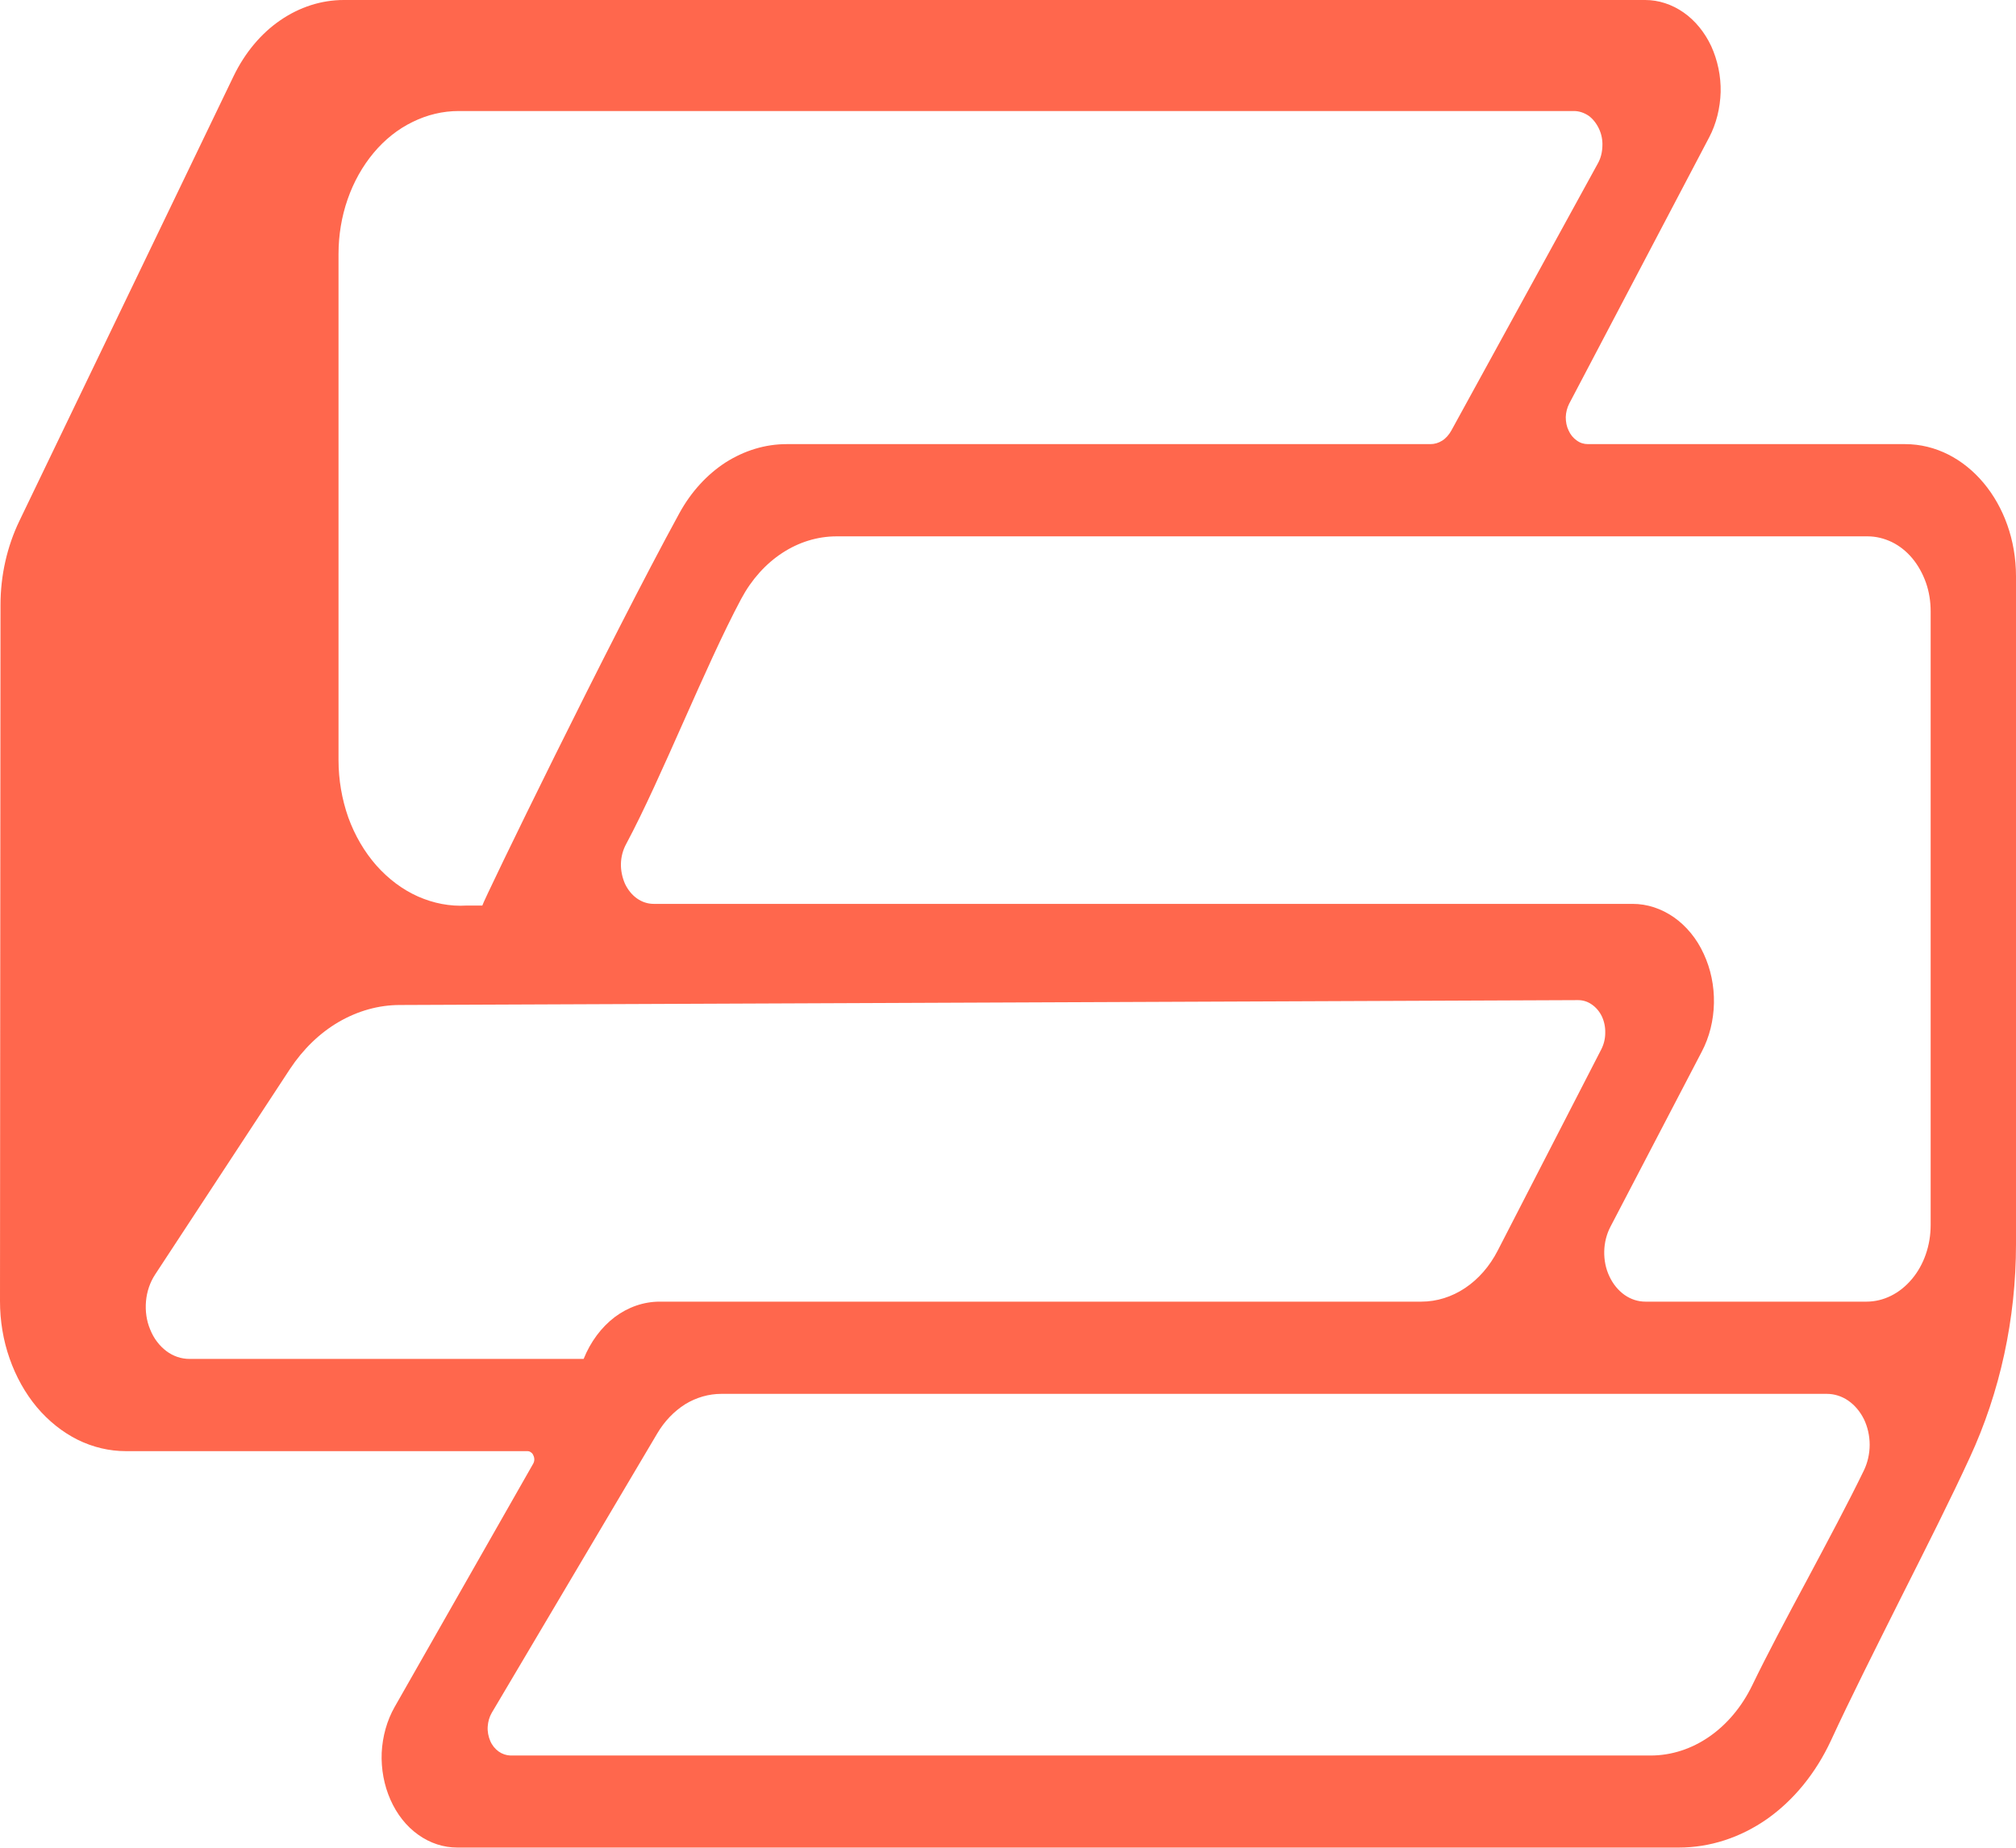
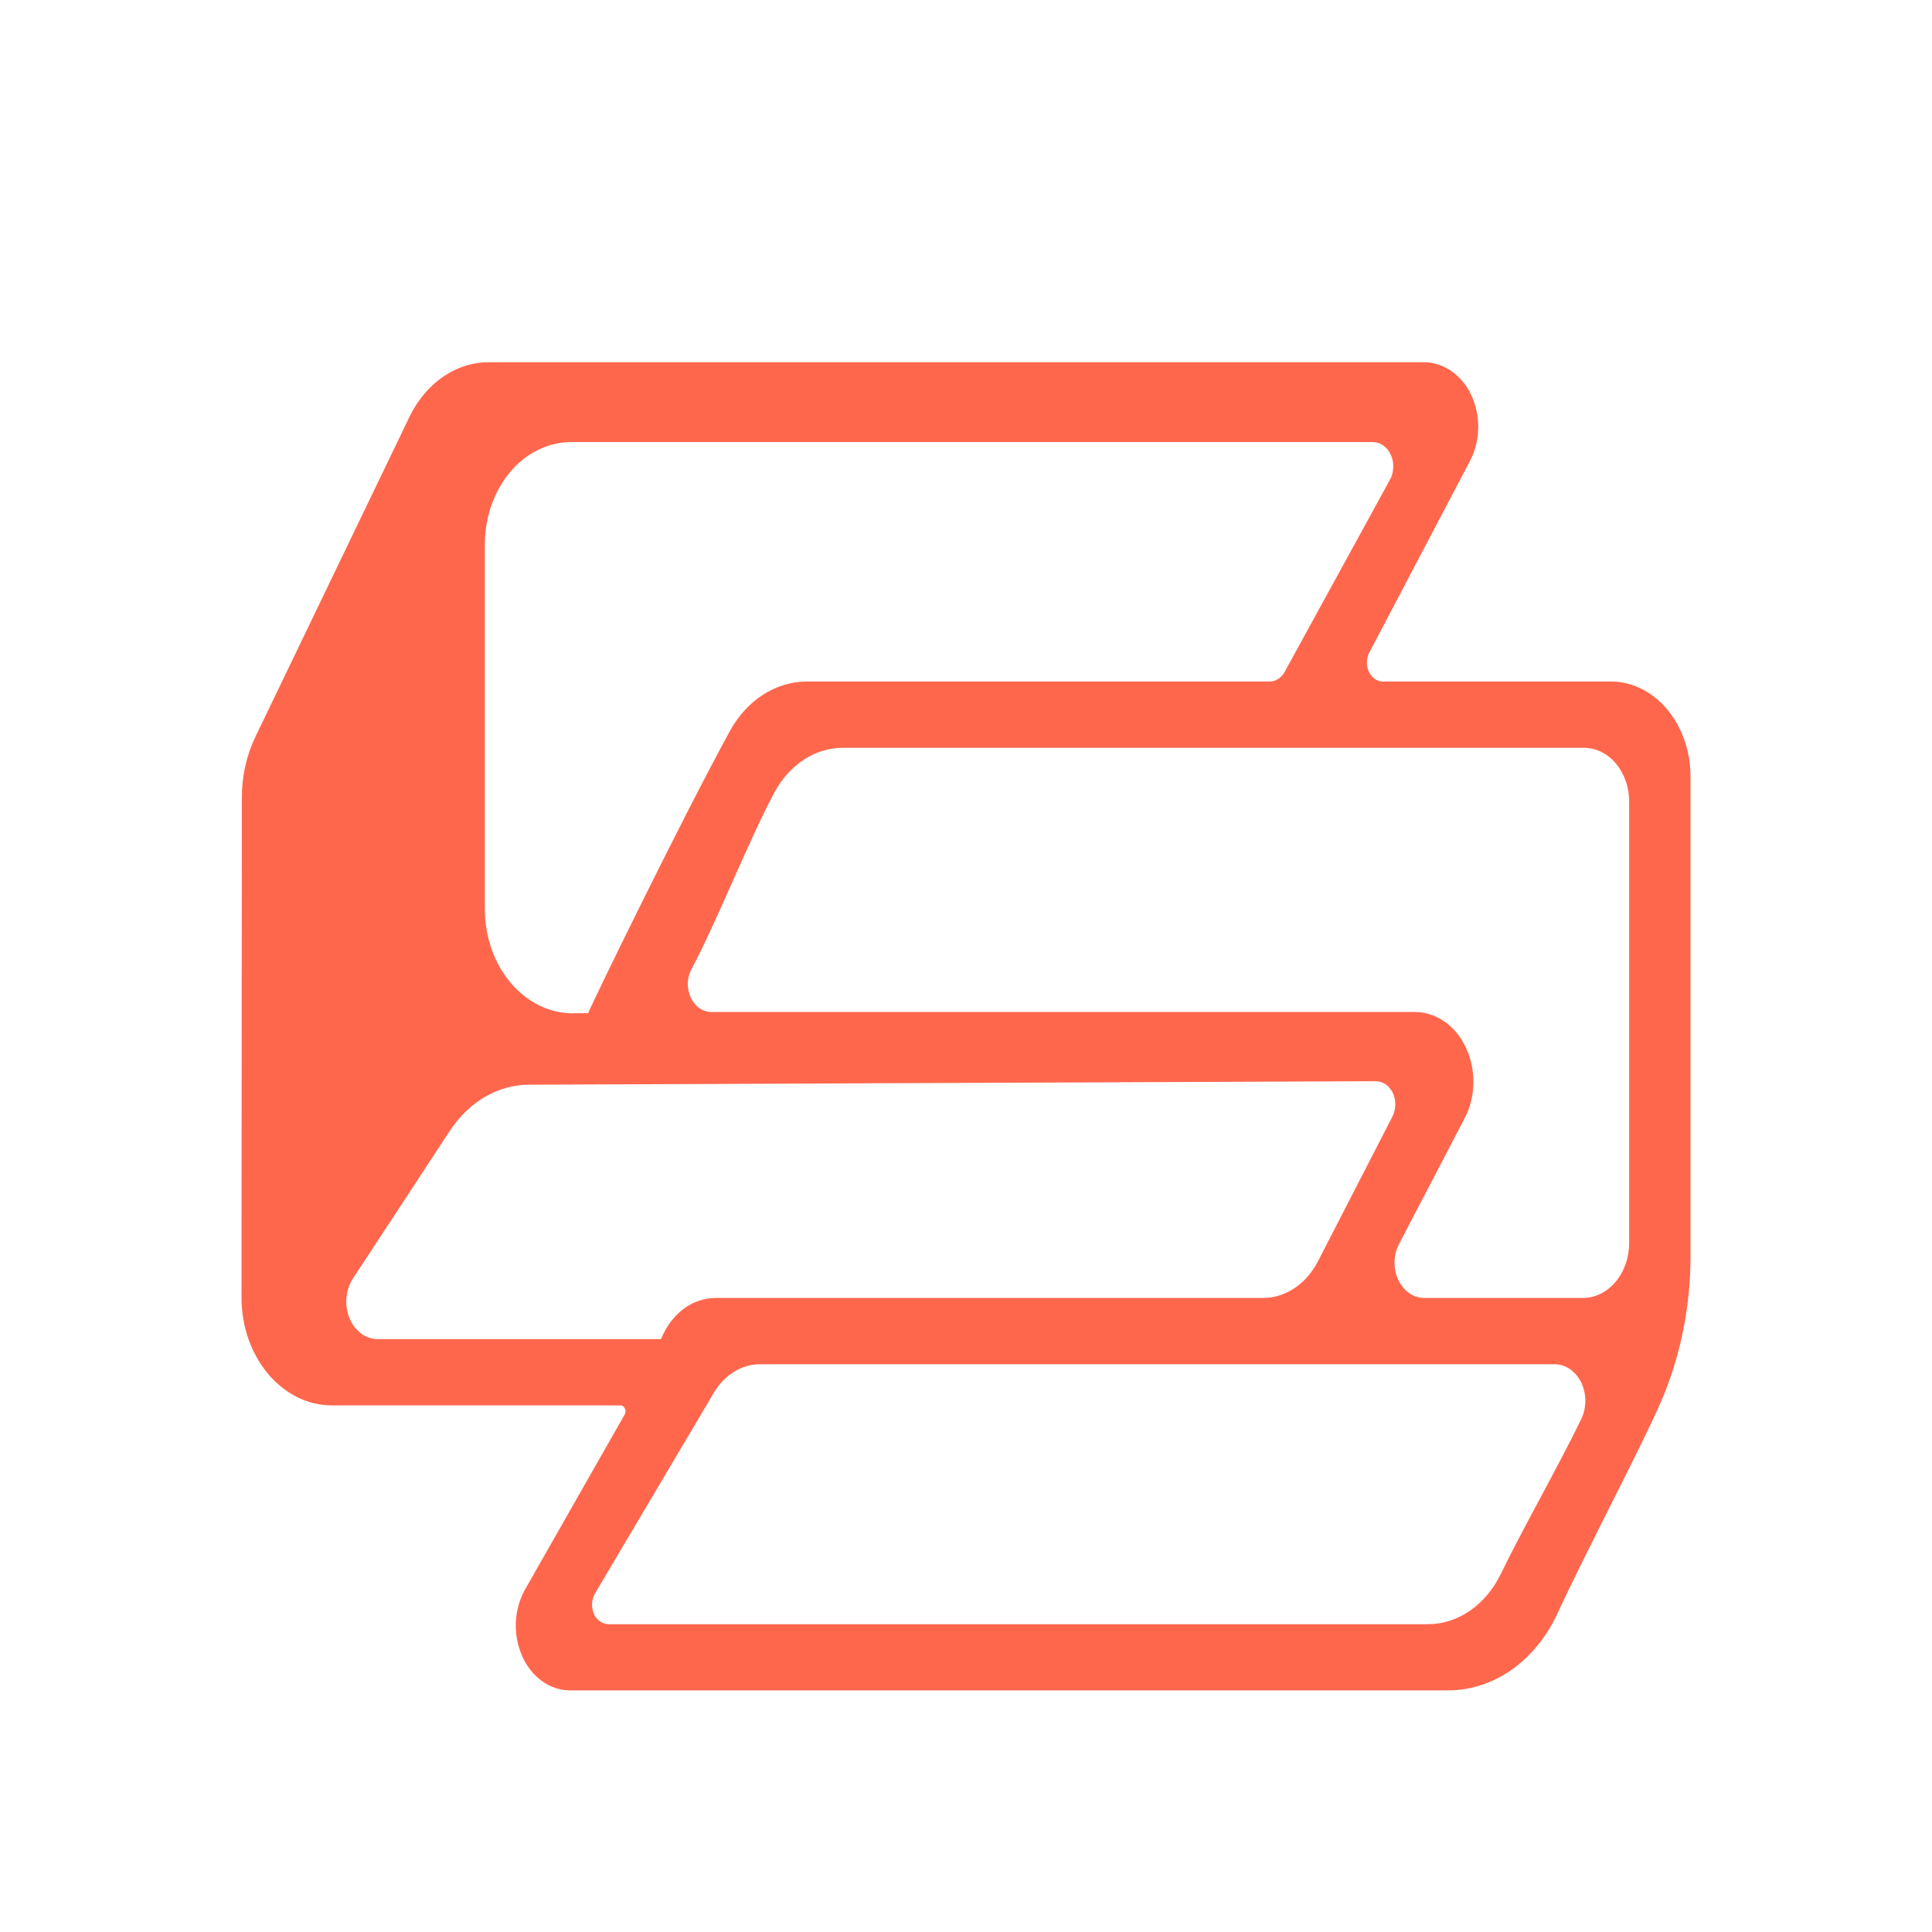
- <svg xmlns="http://www.w3.org/2000/svg" width="12" height="11" viewBox="0 0 12 11" fill="none">
+ <svg xmlns="http://www.w3.org/2000/svg" width="16" height="16" viewBox="0 0 16 16" fill="none">
  <g id="sst">
-     <path fill-rule="evenodd" clip-rule="evenodd" d="M3.175 8.665C3.183 8.681 3.182 8.7 3.173 8.715L2.349 10.162C2.303 10.243 2.277 10.337 2.272 10.434C2.268 10.531 2.286 10.628 2.324 10.714C2.362 10.8 2.419 10.873 2.49 10.923C2.56 10.973 2.64 10.999 2.722 10.999H9.993C10.178 10.999 10.359 10.94 10.518 10.829C10.677 10.717 10.808 10.556 10.898 10.363C11.014 10.111 11.166 9.81 11.316 9.51L11.316 9.51L11.316 9.51C11.465 9.214 11.613 8.921 11.725 8.677C11.905 8.288 12 7.851 12 7.407V3.431C12 2.996 11.704 2.644 11.34 2.644H9.452C9.428 2.644 9.405 2.637 9.385 2.622C9.365 2.608 9.348 2.588 9.337 2.563C9.325 2.539 9.32 2.511 9.32 2.483C9.321 2.455 9.328 2.428 9.34 2.404L10.174 0.817C10.216 0.737 10.239 0.644 10.242 0.548C10.244 0.453 10.224 0.359 10.186 0.275C10.147 0.192 10.09 0.122 10.021 0.074C9.952 0.026 9.873 0 9.793 0H2.046C1.913 8.6416e-06 1.783 0.042 1.668 0.121C1.553 0.2 1.458 0.314 1.391 0.452L0.115 3.102C0.042 3.254 0.003 3.426 0.003 3.601L0 7.746C-6.08562e-05 7.863 0.019 7.979 0.057 8.087C0.095 8.196 0.15 8.294 0.219 8.377C0.289 8.46 0.372 8.526 0.462 8.571C0.553 8.616 0.651 8.639 0.749 8.639H3.139C3.147 8.639 3.154 8.641 3.16 8.646C3.167 8.65 3.172 8.657 3.175 8.665ZM4.078 8.36C4.145 8.319 4.219 8.298 4.294 8.298H10.874C10.919 8.298 10.963 8.312 11.001 8.338C11.04 8.365 11.072 8.403 11.095 8.449C11.117 8.495 11.129 8.548 11.129 8.601C11.129 8.654 11.117 8.707 11.095 8.753C11.003 8.943 10.88 9.173 10.758 9.402L10.758 9.402L10.758 9.402L10.758 9.402C10.637 9.627 10.518 9.851 10.43 10.033C10.305 10.291 10.075 10.451 9.825 10.451H3.038C3.013 10.45 2.989 10.442 2.968 10.427C2.947 10.412 2.929 10.39 2.918 10.364C2.907 10.338 2.901 10.308 2.903 10.279C2.905 10.249 2.913 10.221 2.927 10.197L3.912 8.534C3.955 8.461 4.012 8.402 4.078 8.36ZM2.016 6.084C2.13 6.018 2.254 5.983 2.38 5.983L9.394 5.954C9.423 5.954 9.451 5.963 9.475 5.98C9.5 5.997 9.521 6.022 9.535 6.051C9.549 6.081 9.556 6.115 9.555 6.149C9.555 6.183 9.547 6.216 9.532 6.246L8.915 7.445C8.818 7.634 8.646 7.749 8.46 7.749H3.927C3.832 7.749 3.739 7.781 3.659 7.841C3.579 7.902 3.515 7.988 3.474 8.09H1.128C1.079 8.09 1.031 8.074 0.99 8.043C0.949 8.012 0.915 7.968 0.894 7.915C0.872 7.863 0.864 7.805 0.869 7.747C0.874 7.689 0.893 7.634 0.923 7.588L1.726 6.364C1.804 6.246 1.903 6.15 2.016 6.084ZM9.586 7.303C9.563 7.347 9.55 7.398 9.549 7.45C9.548 7.502 9.558 7.553 9.58 7.599C9.601 7.644 9.632 7.682 9.67 7.709C9.707 7.735 9.75 7.749 9.794 7.749H11.11C11.211 7.749 11.308 7.701 11.38 7.615C11.452 7.53 11.492 7.414 11.492 7.293V3.64C11.492 3.581 11.483 3.523 11.464 3.469C11.445 3.415 11.417 3.365 11.383 3.324C11.348 3.282 11.306 3.249 11.261 3.227C11.215 3.205 11.166 3.193 11.117 3.193H4.98C4.75 3.193 4.536 3.333 4.412 3.565C4.303 3.769 4.185 4.035 4.067 4.3L4.067 4.3C3.95 4.563 3.834 4.825 3.727 5.025C3.708 5.06 3.697 5.1 3.696 5.142C3.695 5.183 3.704 5.224 3.72 5.261C3.737 5.297 3.762 5.328 3.792 5.349C3.822 5.37 3.856 5.381 3.891 5.381H9.718C9.805 5.381 9.889 5.409 9.964 5.461C10.038 5.513 10.1 5.588 10.141 5.678C10.183 5.768 10.204 5.869 10.202 5.972C10.2 6.075 10.175 6.175 10.129 6.262L9.586 7.303ZM8.585 2.623C8.563 2.637 8.539 2.644 8.514 2.644H4.682C4.555 2.644 4.431 2.682 4.319 2.753C4.208 2.825 4.113 2.929 4.044 3.055C3.628 3.816 2.874 5.367 2.871 5.391H2.777C2.679 5.397 2.581 5.378 2.488 5.337C2.396 5.296 2.312 5.233 2.24 5.152C2.169 5.071 2.112 4.974 2.073 4.866C2.035 4.758 2.015 4.642 2.015 4.525V1.512C2.015 1.401 2.033 1.29 2.069 1.187C2.105 1.083 2.158 0.989 2.224 0.91C2.29 0.831 2.369 0.768 2.456 0.726C2.543 0.683 2.636 0.661 2.73 0.661H9.369C9.399 0.661 9.429 0.671 9.456 0.689C9.482 0.708 9.503 0.735 9.518 0.767C9.533 0.799 9.54 0.835 9.538 0.871C9.537 0.907 9.528 0.943 9.511 0.973L8.639 2.563C8.625 2.588 8.607 2.609 8.585 2.623Z" fill="#FF674D" />
+     <path fill-rule="evenodd" clip-rule="evenodd" d="M5.175 11.665C5.183 11.681 5.182 11.7 5.173 11.715L4.349 13.162C4.303 13.243 4.277 13.337 4.272 13.434C4.268 13.531 4.286 13.628 4.324 13.714C4.362 13.8 4.419 13.873 4.49 13.923C4.56 13.973 4.64 13.999 4.722 13.999H11.993C12.178 13.999 12.359 13.94 12.518 13.829C12.677 13.717 12.808 13.556 12.898 13.363C13.014 13.111 13.166 12.81 13.316 12.51L13.316 12.51L13.316 12.51C13.465 12.214 13.613 11.921 13.725 11.677C13.905 11.288 14 10.851 14 10.407V6.431C14 5.996 13.704 5.644 13.34 5.644H11.452C11.428 5.644 11.405 5.637 11.385 5.622C11.365 5.608 11.348 5.588 11.337 5.563C11.325 5.539 11.32 5.511 11.32 5.483C11.321 5.455 11.328 5.428 11.34 5.404L12.174 3.817C12.216 3.737 12.239 3.644 12.242 3.548C12.244 3.453 12.224 3.359 12.186 3.275C12.147 3.192 12.09 3.122 12.021 3.074C11.952 3.026 11.873 3 11.793 3H4.046C3.913 3 3.783 3.042 3.668 3.121C3.553 3.2 3.458 3.314 3.391 3.452L2.115 6.102C2.042 6.254 2.003 6.426 2.003 6.601L2 10.746C2 10.863 2.019 10.979 2.057 11.088C2.095 11.196 2.15 11.294 2.219 11.377C2.289 11.46 2.372 11.526 2.462 11.571C2.553 11.616 2.651 11.639 2.749 11.639H5.139C5.147 11.639 5.154 11.641 5.16 11.646C5.167 11.65 5.172 11.657 5.175 11.665ZM6.078 11.361C6.145 11.319 6.219 11.298 6.294 11.298H12.874C12.919 11.298 12.963 11.312 13.001 11.338C13.04 11.365 13.072 11.403 13.095 11.449C13.117 11.495 13.129 11.548 13.129 11.601C13.129 11.654 13.117 11.707 13.095 11.753C13.003 11.943 12.88 12.173 12.758 12.402L12.758 12.402L12.758 12.402L12.758 12.402C12.637 12.627 12.518 12.851 12.43 13.033C12.305 13.291 12.075 13.451 11.825 13.451H5.038C5.013 13.45 4.989 13.442 4.968 13.427C4.947 13.412 4.929 13.39 4.918 13.364C4.907 13.338 4.901 13.308 4.903 13.279C4.905 13.249 4.913 13.221 4.927 13.197L5.912 11.534C5.955 11.461 6.012 11.402 6.078 11.361ZM4.016 9.084C4.13 9.018 4.254 8.983 4.38 8.983L11.394 8.954C11.422 8.954 11.451 8.963 11.475 8.98C11.5 8.997 11.521 9.022 11.535 9.052C11.549 9.081 11.556 9.115 11.555 9.149C11.555 9.183 11.547 9.216 11.532 9.246L10.915 10.445C10.818 10.634 10.646 10.749 10.46 10.749H5.927C5.832 10.749 5.739 10.781 5.659 10.841C5.579 10.902 5.515 10.988 5.474 11.09H3.128C3.079 11.09 3.031 11.074 2.99 11.043C2.949 11.012 2.915 10.968 2.894 10.915C2.872 10.863 2.864 10.805 2.869 10.747C2.874 10.689 2.893 10.634 2.923 10.588L3.726 9.364C3.804 9.246 3.903 9.15 4.016 9.084ZM11.586 10.303C11.563 10.347 11.55 10.398 11.549 10.45C11.548 10.502 11.558 10.553 11.58 10.599C11.601 10.644 11.632 10.682 11.67 10.709C11.707 10.735 11.75 10.749 11.794 10.749H13.11C13.211 10.749 13.308 10.701 13.38 10.615C13.452 10.53 13.492 10.414 13.492 10.293V6.64C13.492 6.581 13.483 6.523 13.464 6.469C13.445 6.415 13.417 6.365 13.383 6.324C13.348 6.282 13.306 6.249 13.261 6.227C13.215 6.205 13.166 6.193 13.117 6.193H6.98C6.75 6.193 6.536 6.333 6.412 6.565C6.303 6.769 6.185 7.035 6.067 7.3L6.067 7.3C5.95 7.563 5.834 7.825 5.727 8.025C5.708 8.06 5.697 8.1 5.696 8.142C5.695 8.183 5.704 8.224 5.72 8.261C5.737 8.297 5.762 8.328 5.792 8.349C5.822 8.37 5.856 8.381 5.891 8.381H11.718C11.805 8.381 11.889 8.409 11.964 8.461C12.038 8.513 12.1 8.588 12.141 8.678C12.183 8.768 12.204 8.869 12.202 8.972C12.2 9.075 12.175 9.175 12.129 9.262L11.586 10.303ZM10.585 5.623C10.563 5.637 10.539 5.644 10.514 5.644H6.682C6.555 5.644 6.431 5.682 6.319 5.753C6.208 5.825 6.113 5.929 6.044 6.055C5.628 6.816 4.874 8.367 4.871 8.391H4.777C4.679 8.397 4.581 8.378 4.488 8.337C4.396 8.296 4.312 8.233 4.24 8.152C4.169 8.071 4.112 7.974 4.073 7.866C4.035 7.758 4.015 7.642 4.015 7.525V4.512C4.015 4.401 4.033 4.29 4.069 4.186C4.105 4.083 4.158 3.989 4.224 3.91C4.29 3.831 4.369 3.768 4.456 3.726C4.543 3.683 4.636 3.661 4.73 3.661H11.369C11.399 3.661 11.429 3.671 11.456 3.689C11.482 3.708 11.504 3.735 11.518 3.767C11.533 3.799 11.54 3.835 11.538 3.871C11.537 3.907 11.528 3.943 11.511 3.973L10.639 5.564C10.626 5.588 10.607 5.609 10.585 5.623Z" fill="#FF674D" />
  </g>
</svg>
